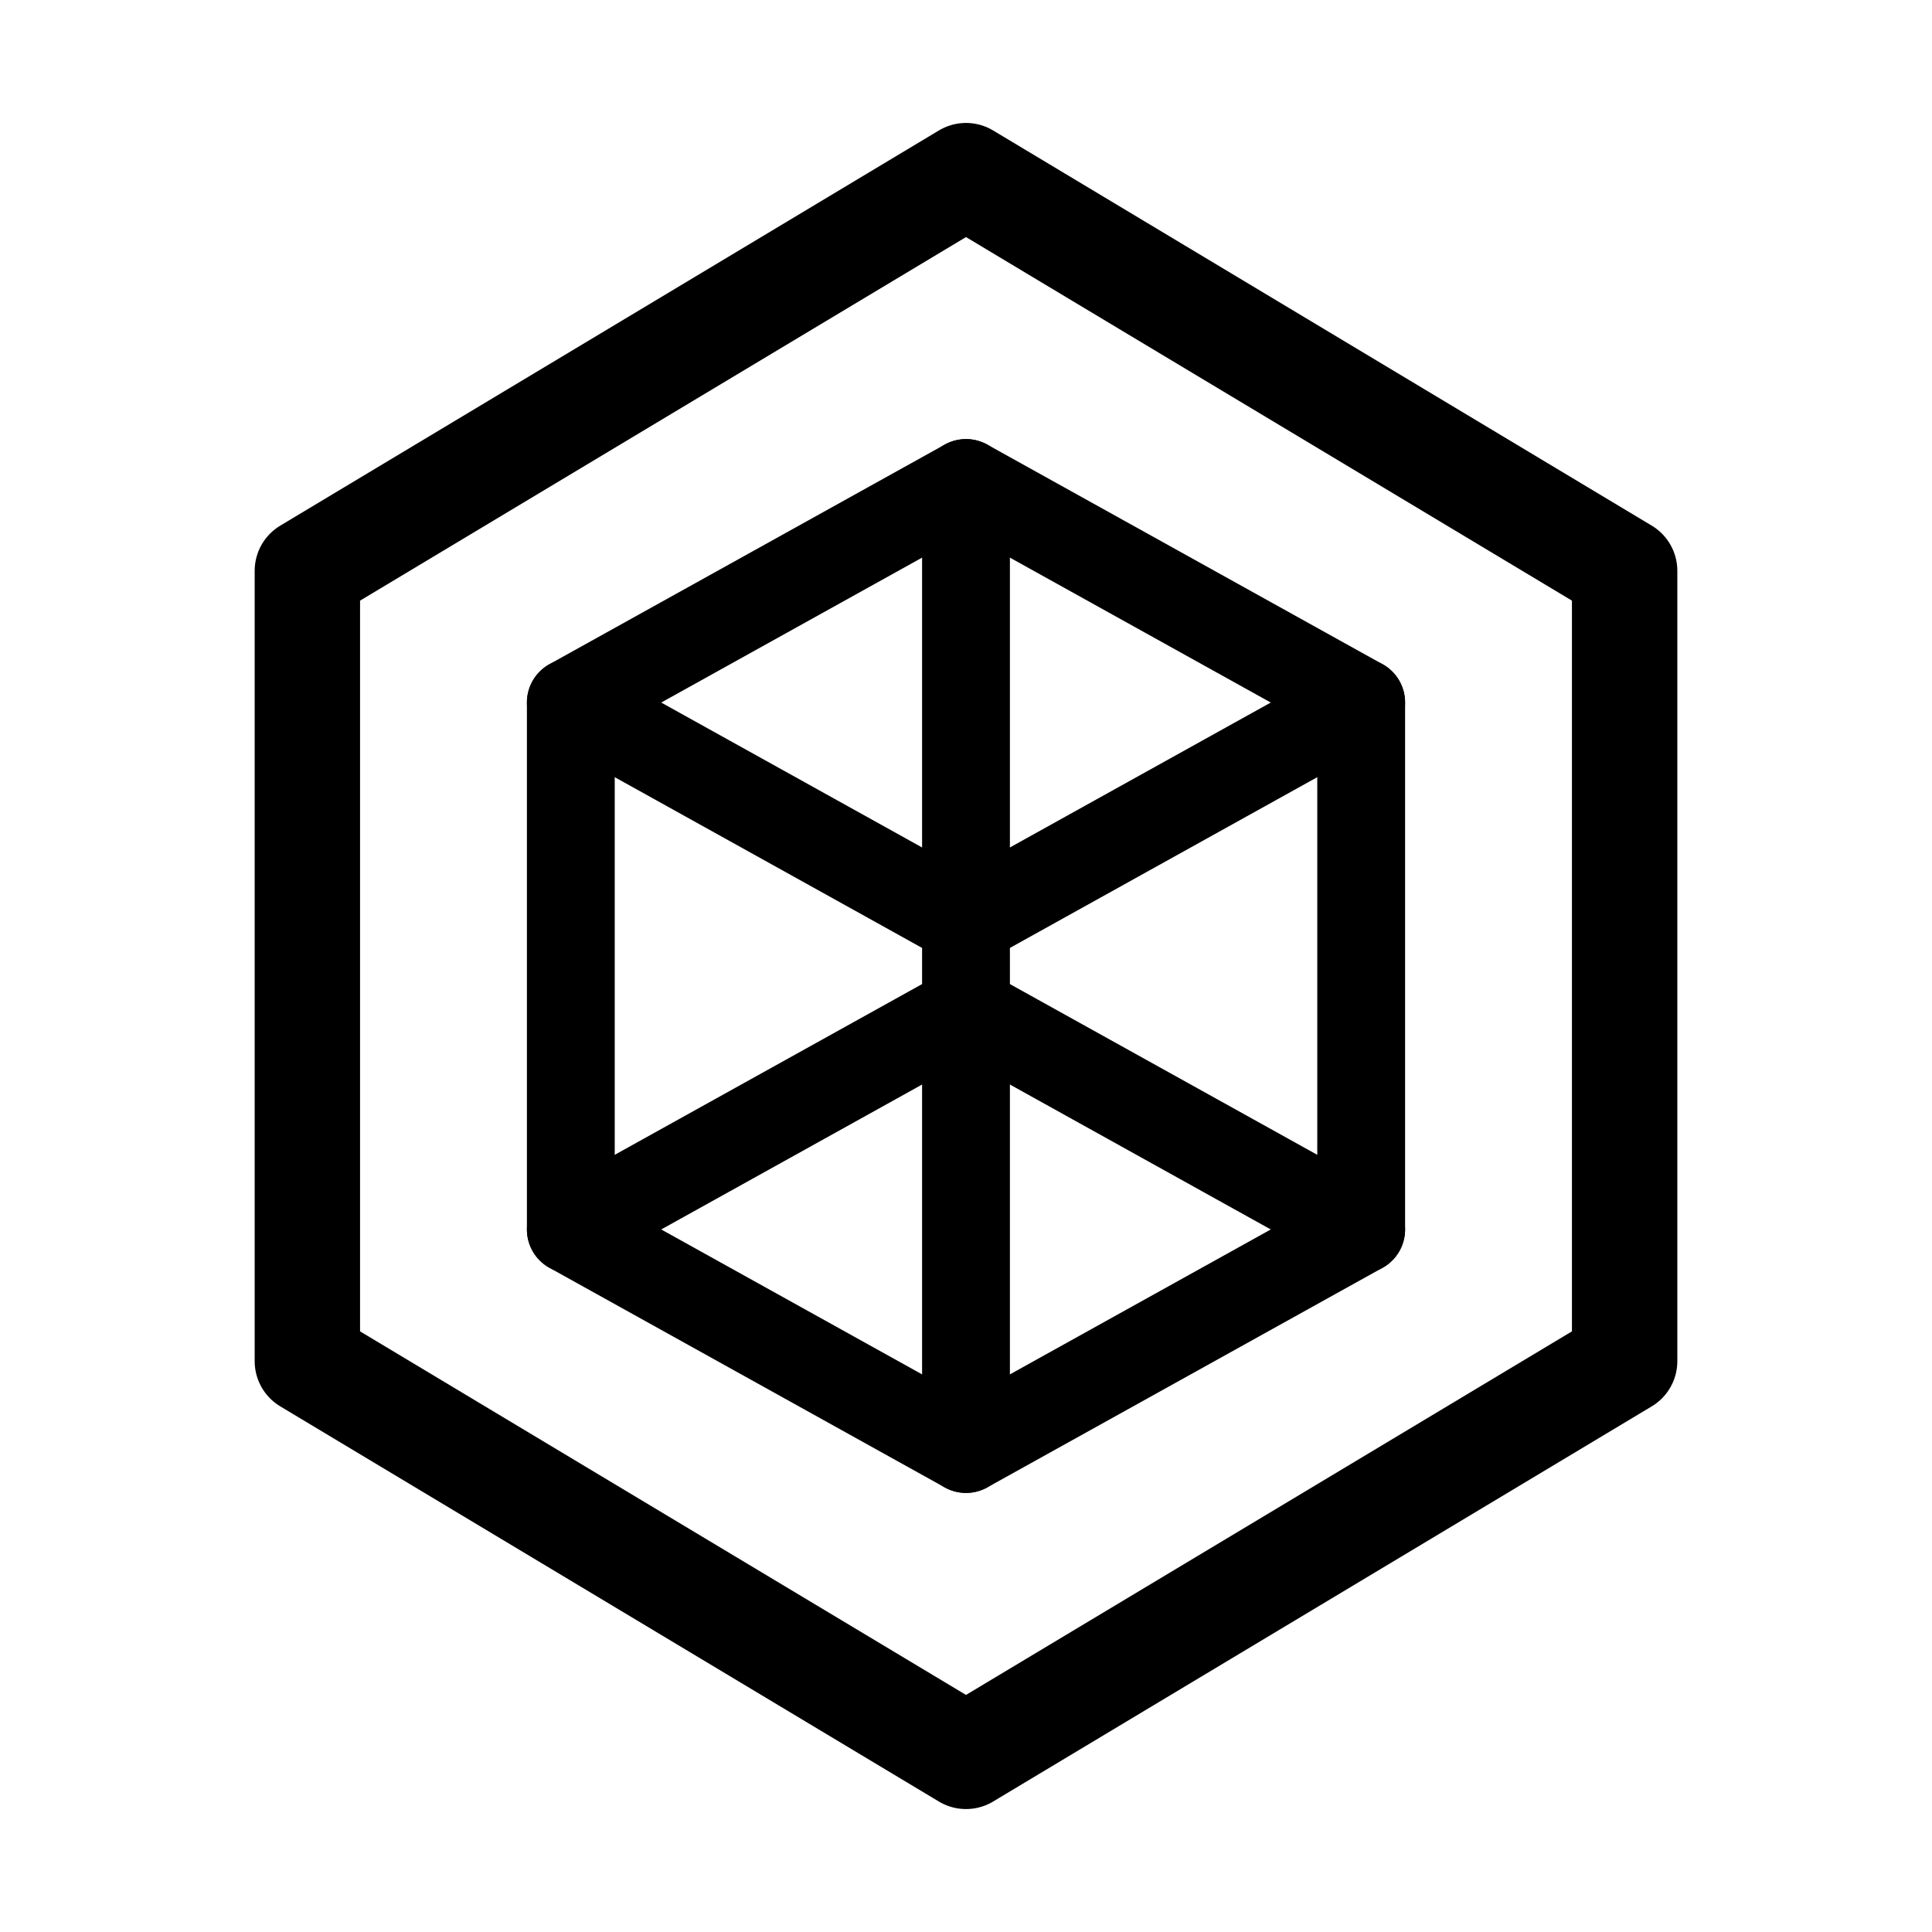
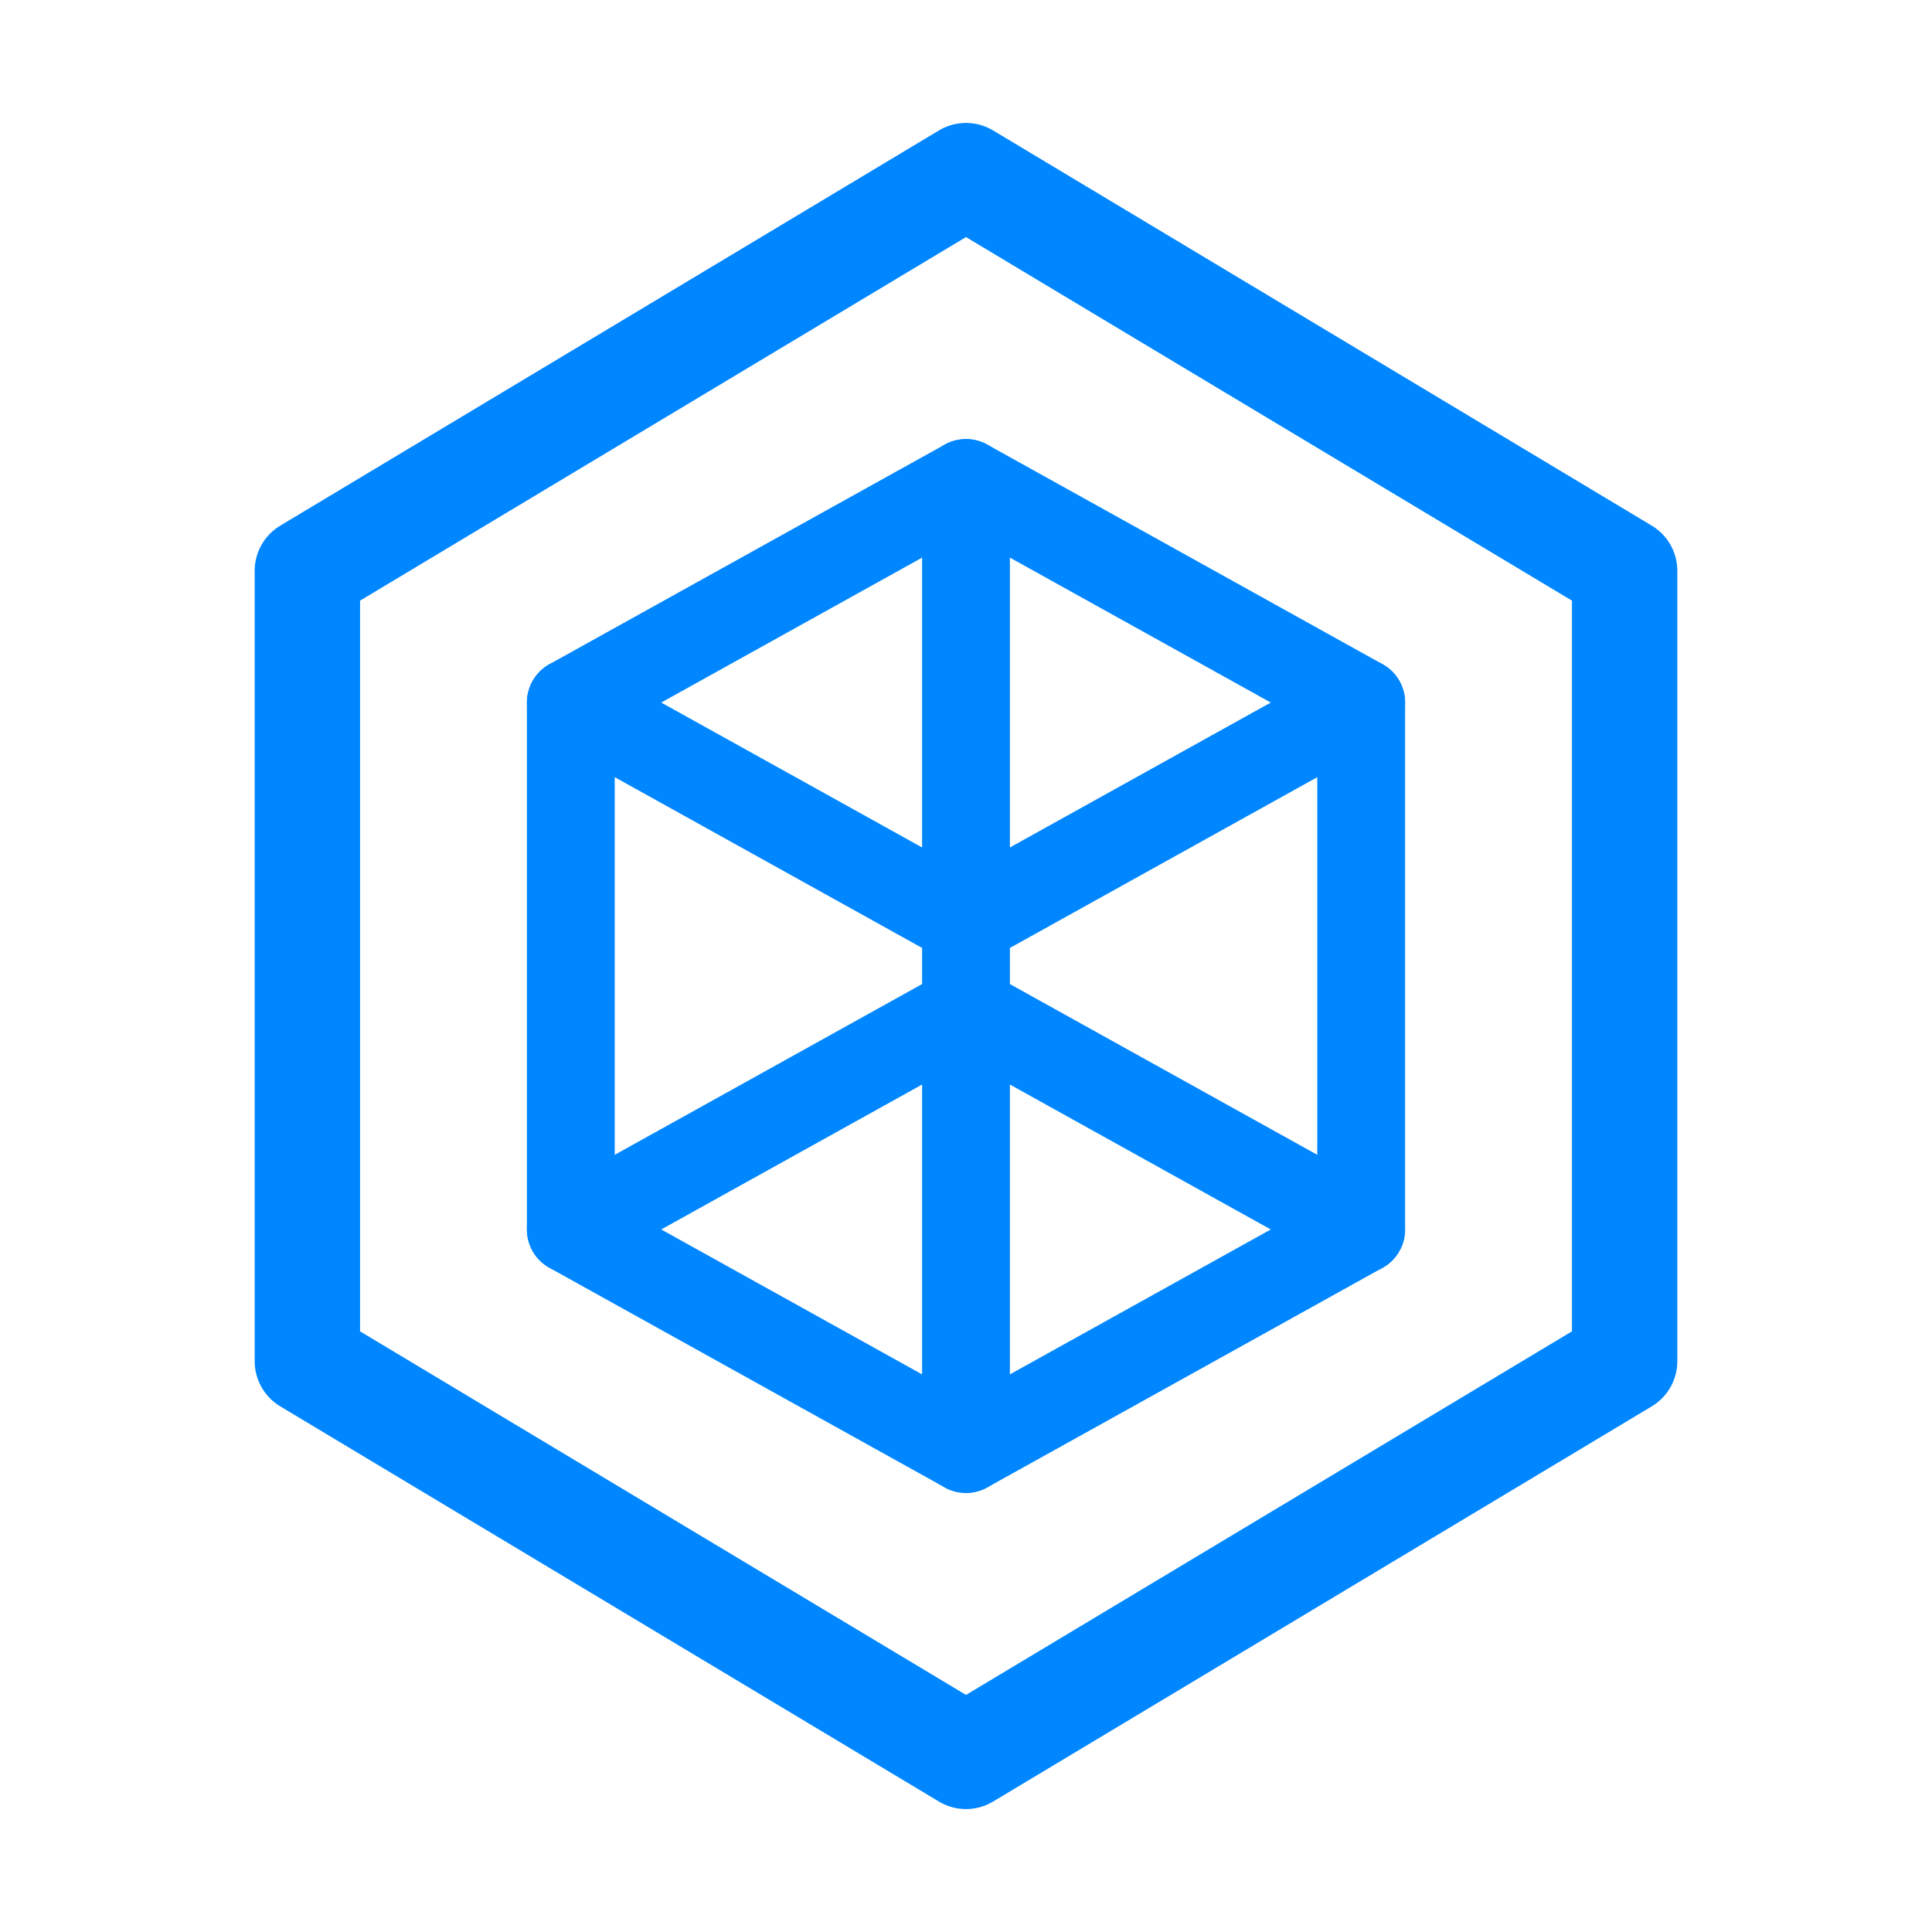
<svg xmlns="http://www.w3.org/2000/svg" viewBox="0 0 220 220" role="img" aria-label="Icon">
-   <g fill="none" stroke="currentColor" stroke-linecap="round" stroke-linejoin="round">
+   <g fill="none" stroke="#0086FF" stroke-linecap="round" stroke-linejoin="round">
    <path stroke-width="12" d="M110 20          L185 65          L185 155          L110 200          L35 155          L35 65          Z" />
    <path stroke-width="10" d="M110 55          L155 80          L155 140          L110 165          L65 140          L65 80          Z" />
    <path stroke-width="10" d="M110 55 L110 165" />
    <path stroke-width="10" d="M65 80 L110 105 L155 80" />
    <path stroke-width="10" d="M65 140 L110 115 L155 140" />
  </g>
</svg>
